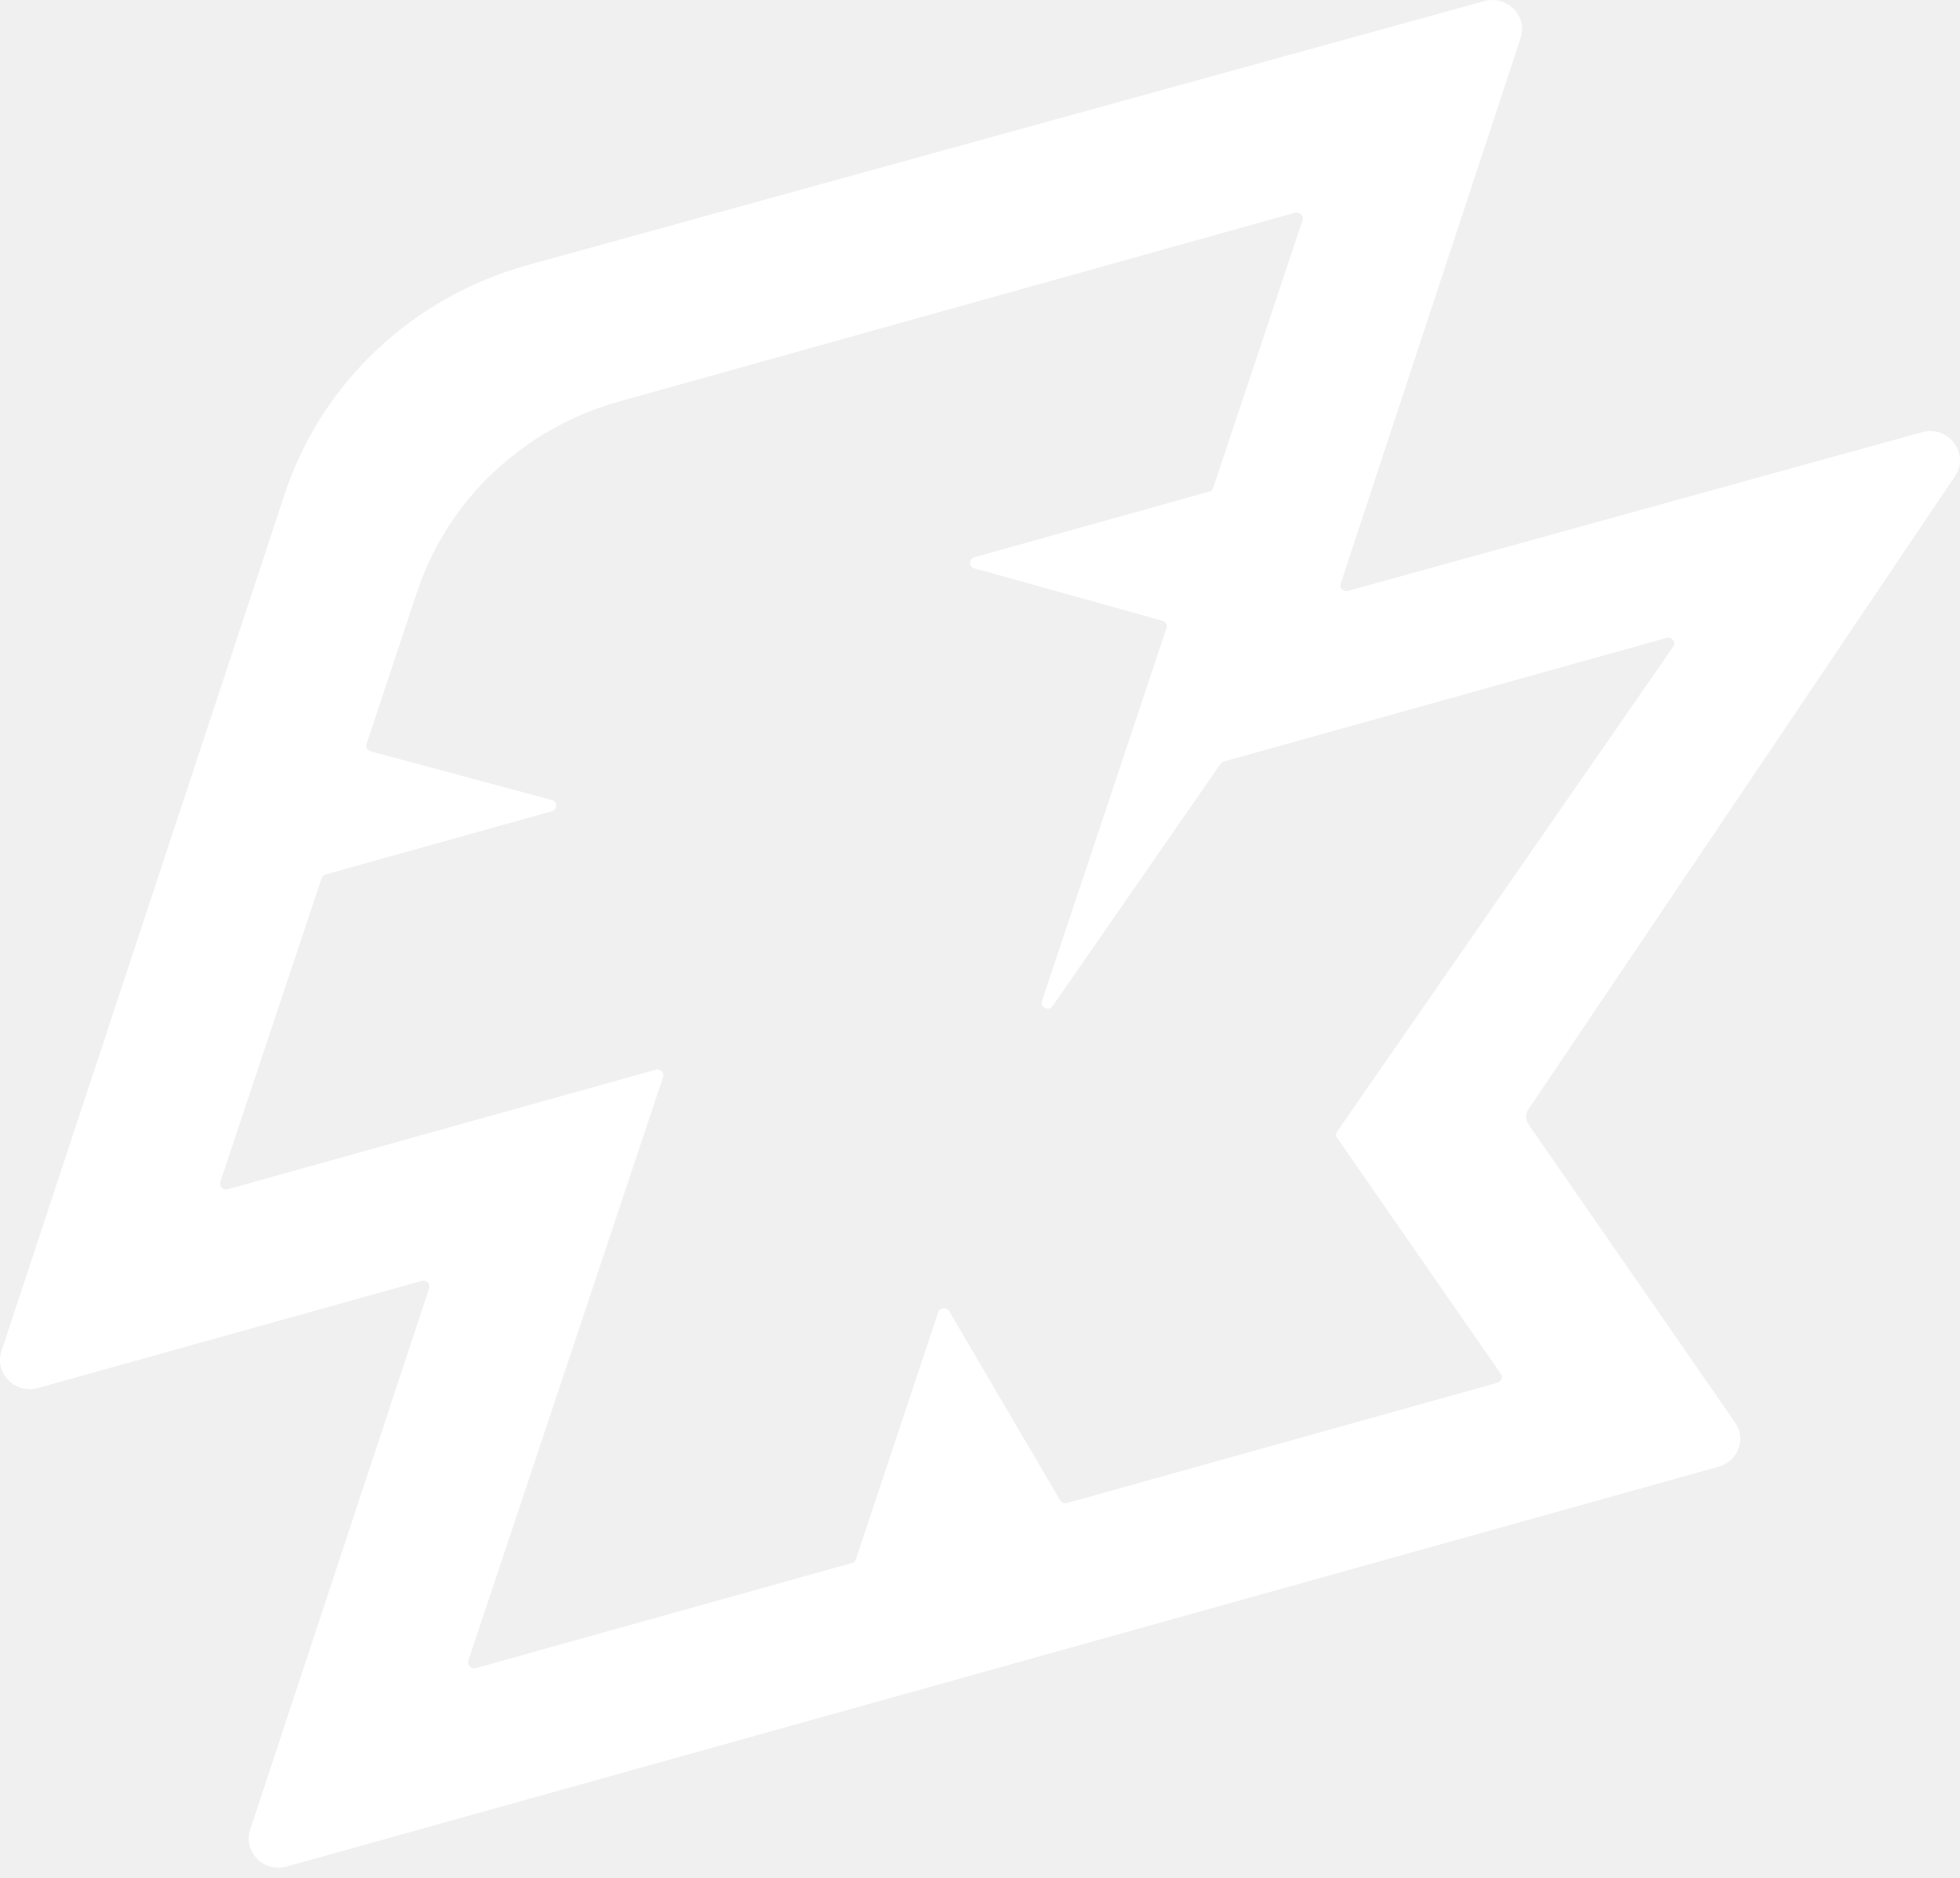
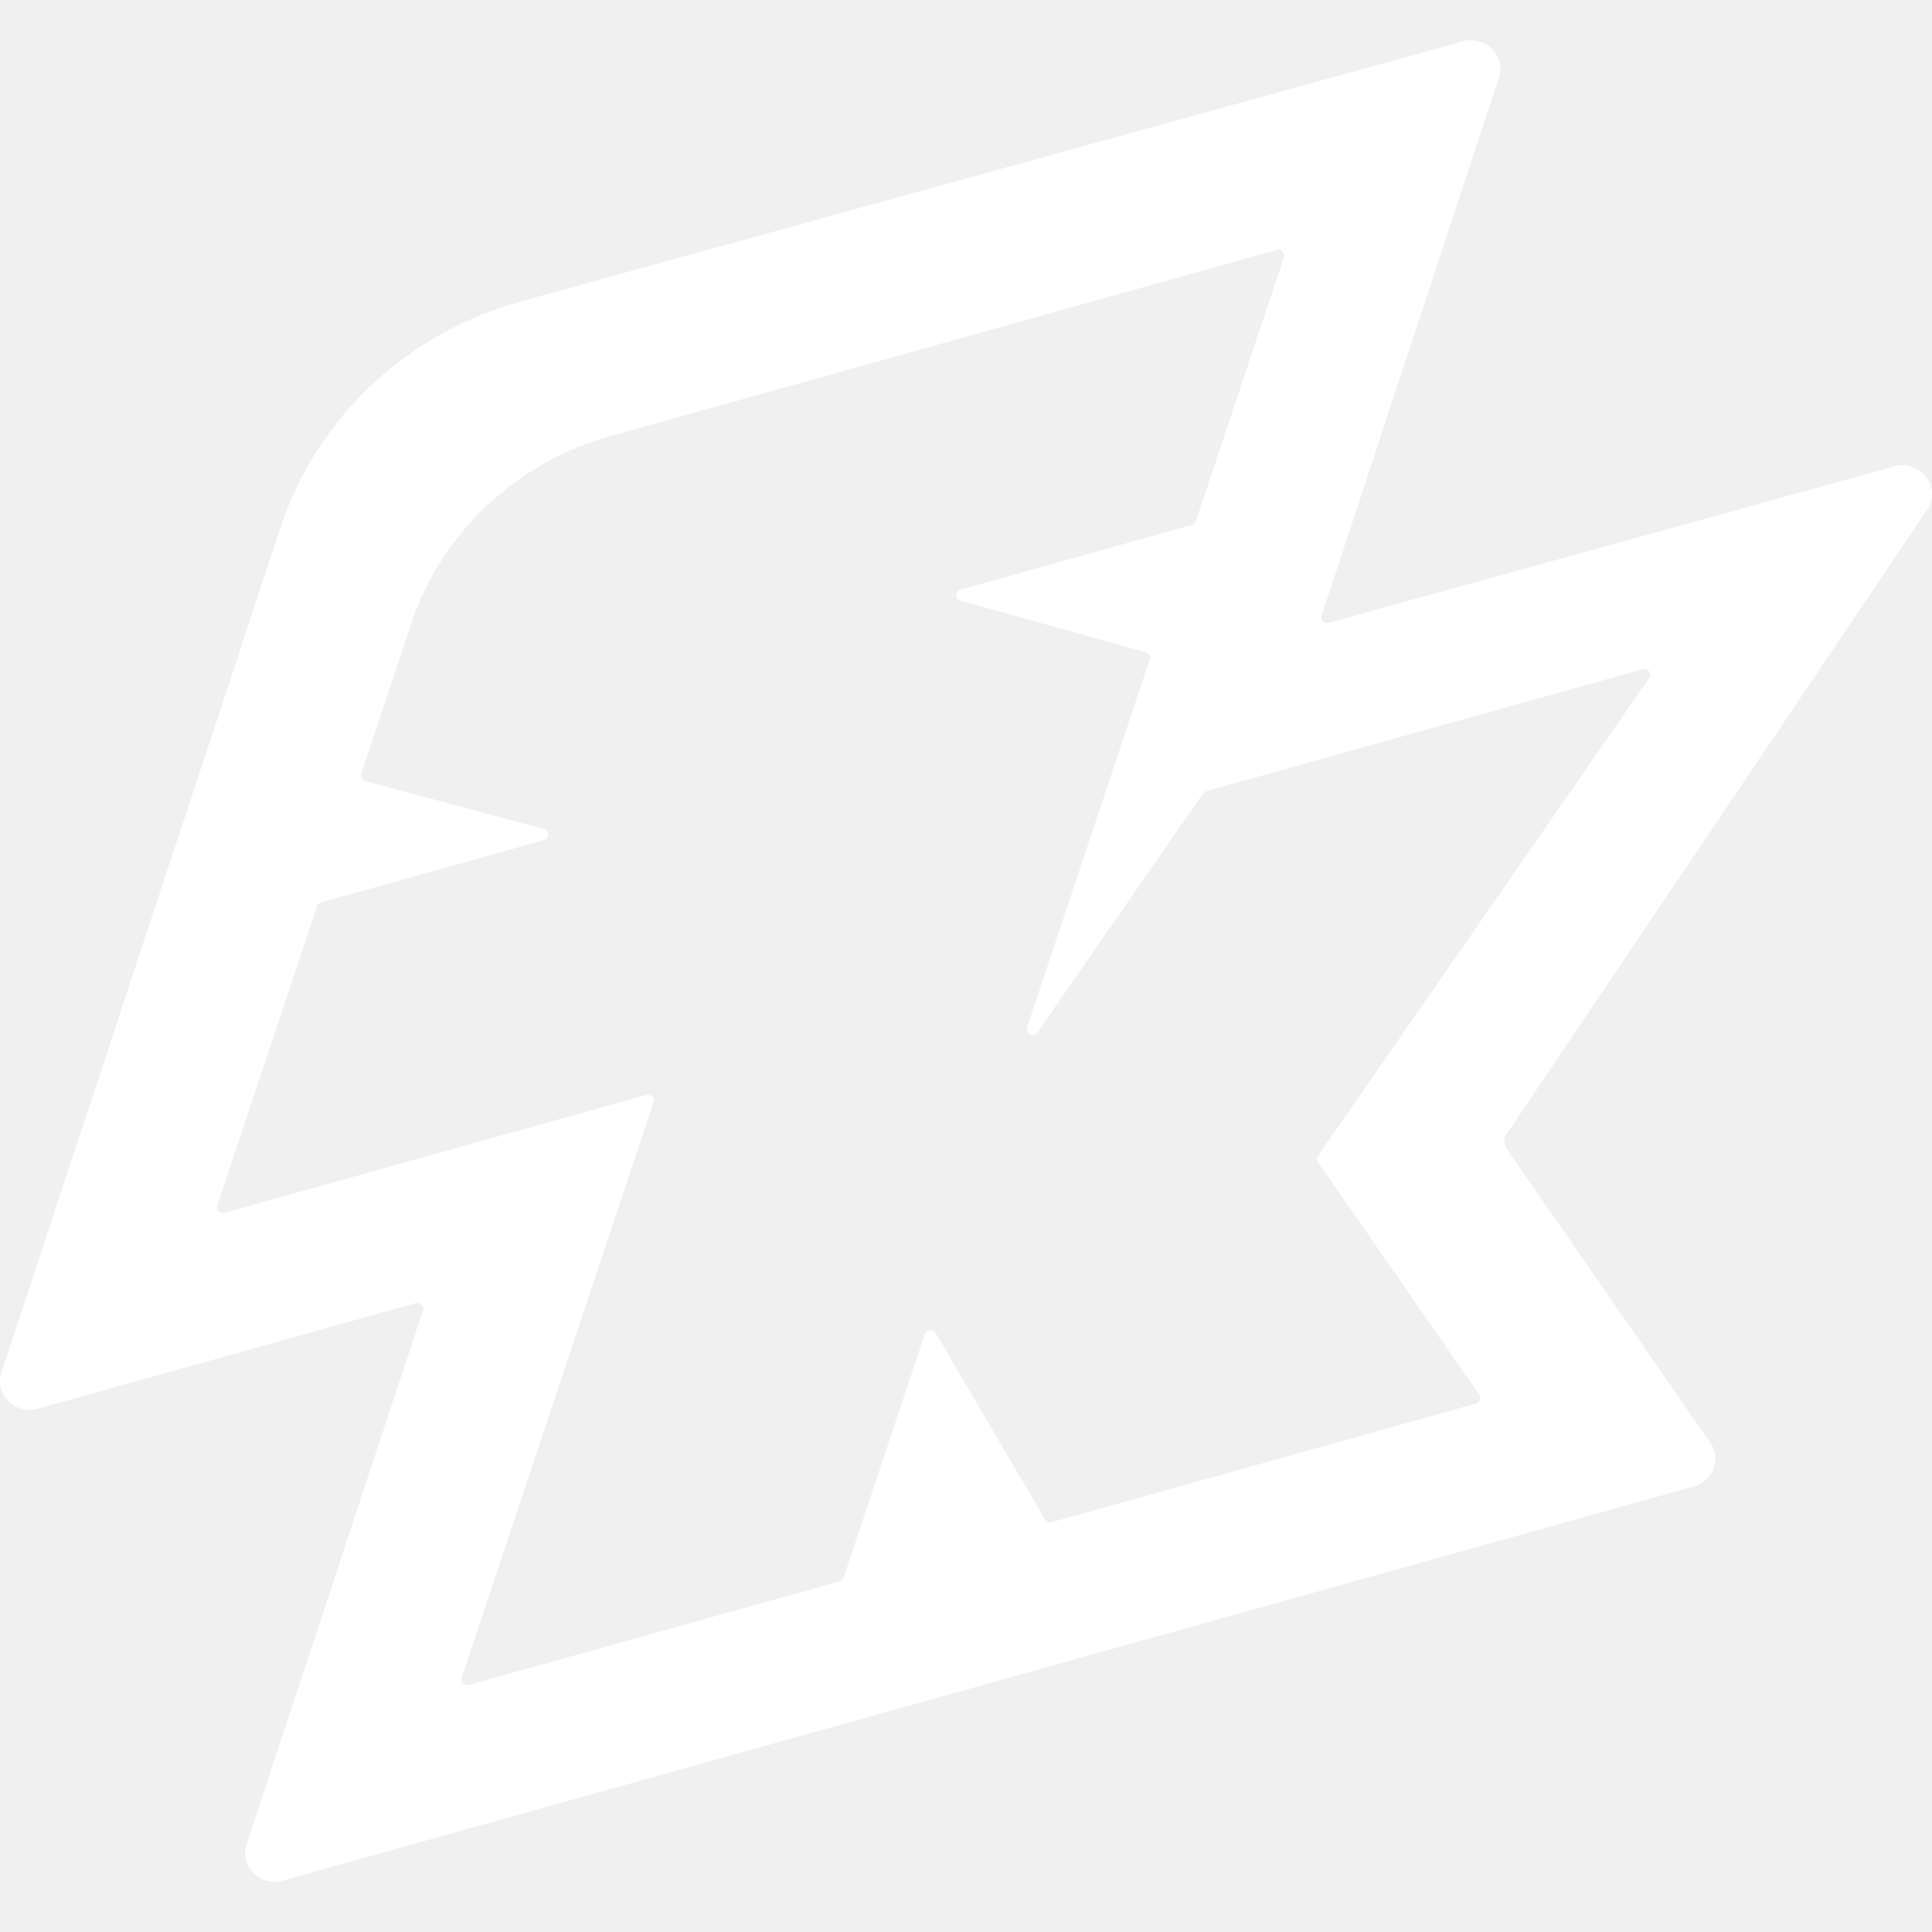
- <svg xmlns="http://www.w3.org/2000/svg" width="24" height="23" viewBox="0 0 24 23" fill="none">
+ <svg xmlns="http://www.w3.org/2000/svg" width="24" height="24" viewBox="0 -0.5 24 24" fill="none">
  <path d="M23.939 5.832C24.125 5.556 23.858 5.204 23.533 5.294L16.506 7.237C16.451 7.253 16.399 7.201 16.417 7.147L18.62 0.465C18.709 0.195 18.453 -0.063 18.173 0.014L6.468 3.245C5.056 3.634 3.938 4.686 3.488 6.046L0.018 16.548C-0.071 16.819 0.185 17.078 0.467 17L5.165 15.688C5.22 15.672 5.272 15.723 5.255 15.778L3.063 22.41C2.974 22.68 3.231 22.939 3.512 22.861L21.045 17.964C21.283 17.897 21.386 17.623 21.246 17.423L18.717 13.772C18.678 13.716 18.677 13.642 18.716 13.586L23.939 5.832ZM16.374 13.938L18.377 16.827C18.405 16.867 18.384 16.922 18.336 16.936L13.065 18.409C13.033 18.418 12.998 18.405 12.981 18.375L11.622 16.058C11.591 16.005 11.508 16.014 11.489 16.072L10.481 19.098C10.473 19.121 10.455 19.138 10.431 19.144L5.825 20.431C5.769 20.447 5.717 20.395 5.734 20.34L8.119 13.193C8.137 13.139 8.086 13.087 8.029 13.102L2.788 14.566C2.732 14.582 2.68 14.529 2.698 14.475L3.938 10.756C3.946 10.733 3.964 10.717 3.987 10.71L6.758 9.936C6.829 9.916 6.829 9.818 6.758 9.799L4.538 9.202C4.498 9.192 4.475 9.15 4.488 9.111L5.111 7.24C5.487 6.115 6.412 5.245 7.58 4.918L15.859 2.605C15.915 2.59 15.967 2.642 15.95 2.696L14.856 5.975C14.848 5.998 14.83 6.015 14.807 6.021L11.932 6.825C11.861 6.844 11.861 6.942 11.932 6.961L14.234 7.603C14.273 7.614 14.296 7.655 14.283 7.694L12.76 12.259C12.734 12.338 12.843 12.39 12.89 12.321L14.945 9.356C14.955 9.342 14.969 9.331 14.986 9.327L20.407 7.813C20.473 7.794 20.526 7.866 20.488 7.921L16.373 13.859C16.356 13.883 16.356 13.914 16.373 13.938H16.374Z" fill="white" />
</svg>
